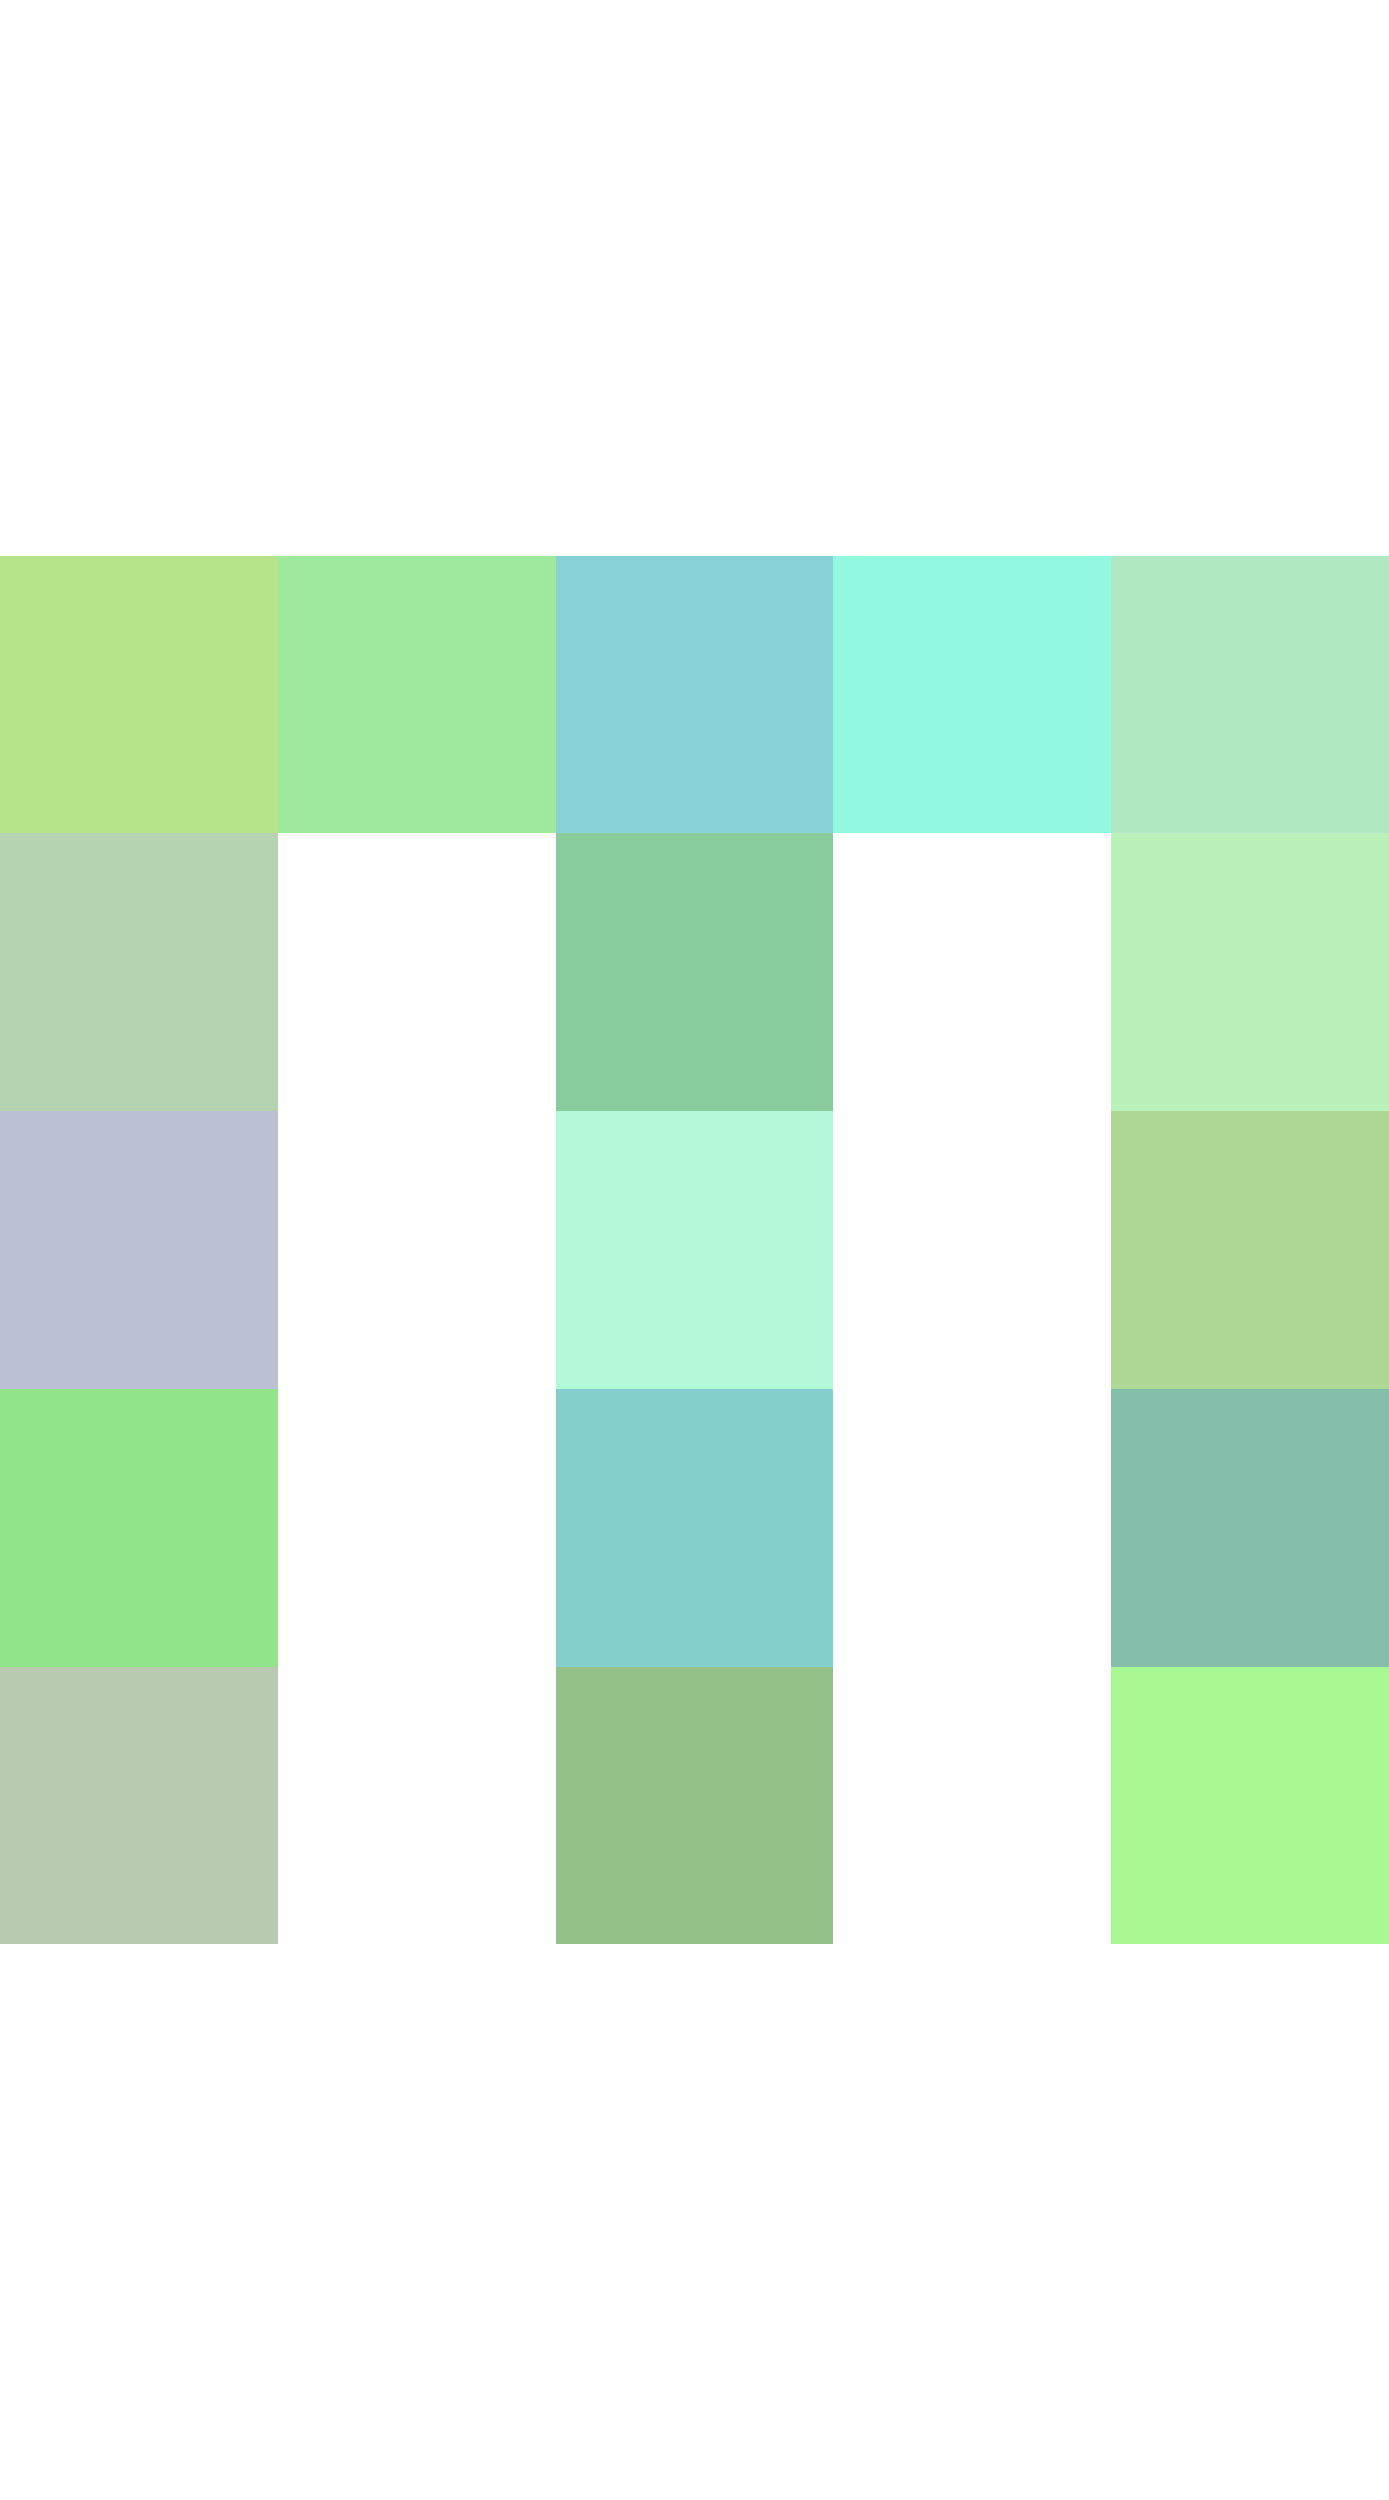
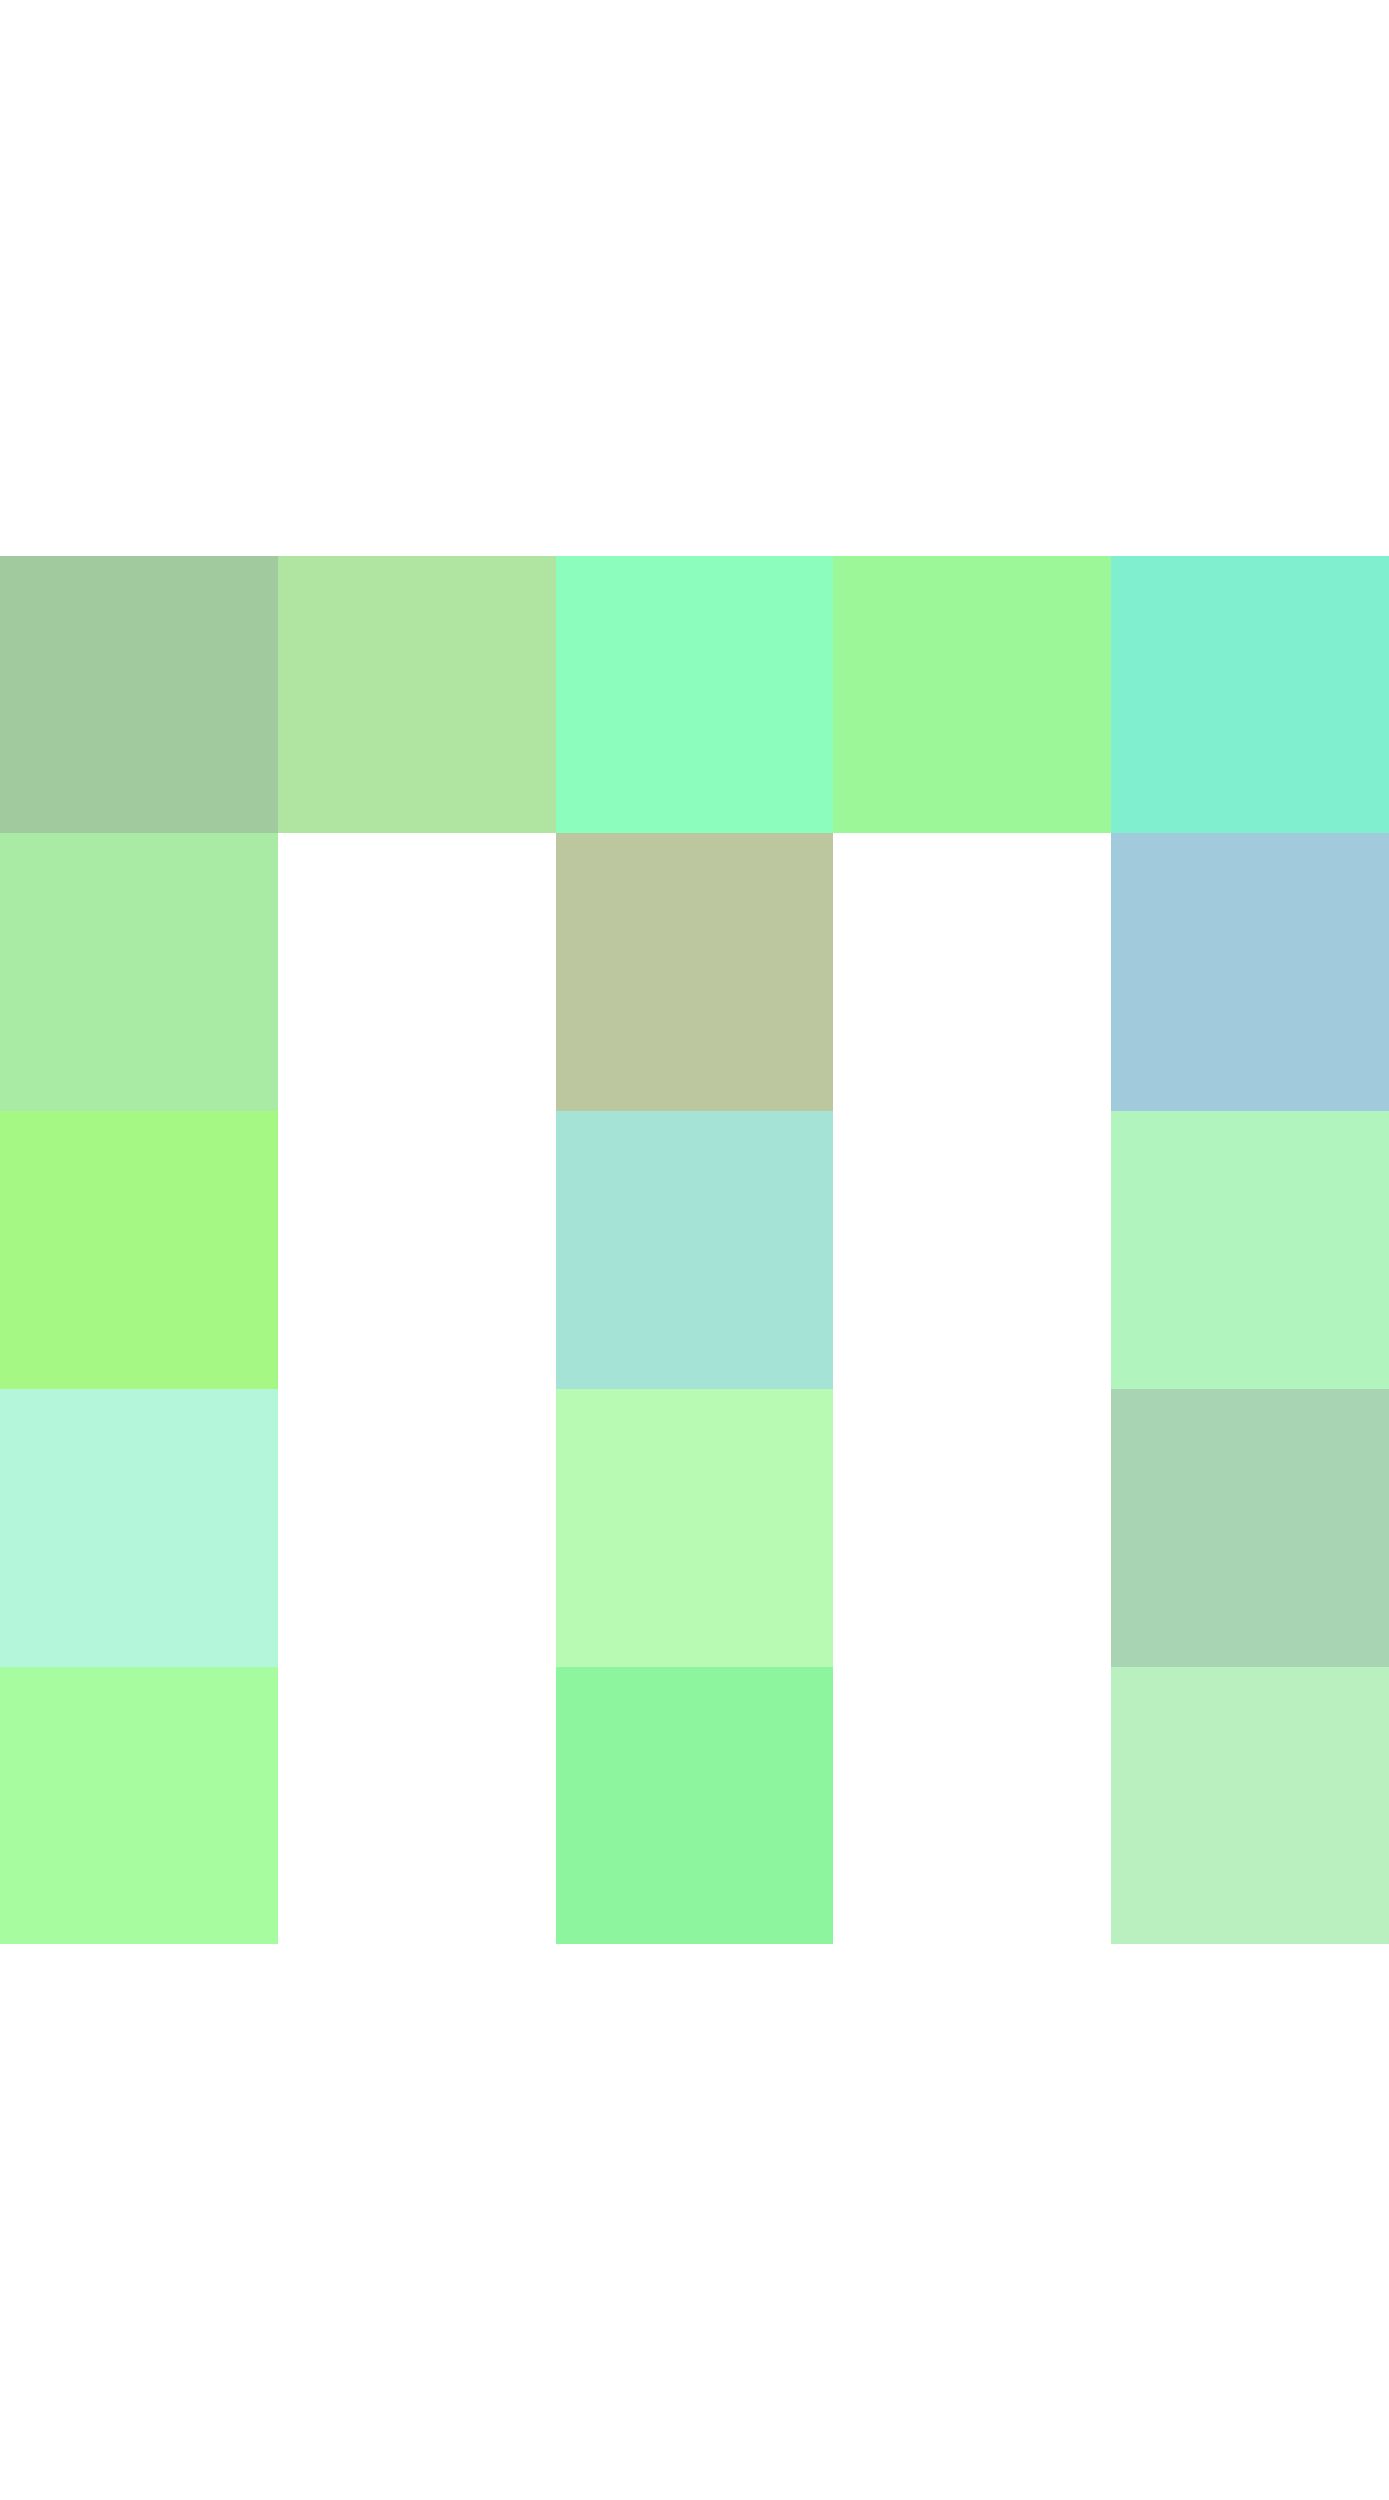
<svg xmlns="http://www.w3.org/2000/svg" width="120" height="216" viewBox="0 0 5 9" shape-rendering="crispEdges">
  <g>
-     <rect x="0" y="2" width="1" height="1" fill="rgb(107,200,20)" fill-opacity="0.500" />
-     <rect x="1" y="2" width="1" height="1" fill="rgb(61,212,61)" fill-opacity="0.500" />
-     <rect x="2" y="2" width="1" height="1" fill="rgb(19,164,176)" fill-opacity="0.500" />
-     <rect x="3" y="2" width="1" height="1" fill="rgb(39,244,190)" fill-opacity="0.500" />
-     <rect x="4" y="2" width="1" height="1" fill="rgb(97,211,135)" fill-opacity="0.500" />
-     <rect x="0" y="3" width="1" height="1" fill="rgb(111,169,101)" fill-opacity="0.500" />
-     <rect x="2" y="3" width="1" height="1" fill="rgb(21,156,64)" fill-opacity="0.500" />
-     <rect x="4" y="3" width="1" height="1" fill="rgb(115,228,116)" fill-opacity="0.500" />
-     <rect x="0" y="4" width="1" height="1" fill="rgb(120,133,172)" fill-opacity="0.500" />
-     <rect x="2" y="4" width="1" height="1" fill="rgb(105,244,180)" fill-opacity="0.500" />
-     <rect x="4" y="4" width="1" height="1" fill="rgb(96,176,46)" fill-opacity="0.500" />
-     <rect x="0" y="5" width="1" height="1" fill="rgb(37,202,16)" fill-opacity="0.500" />
-     <rect x="2" y="5" width="1" height="1" fill="rgb(10,158,155)" fill-opacity="0.500" />
-     <rect x="4" y="5" width="1" height="1" fill="rgb(10,128,88)" fill-opacity="0.500" />
-     <rect x="0" y="6" width="1" height="1" fill="rgb(114,151,102)" fill-opacity="0.500" />
-     <rect x="2" y="6" width="1" height="1" fill="rgb(40,133,16)" fill-opacity="0.500" />
-     <rect x="4" y="6" width="1" height="1" fill="rgb(84,245,40)" fill-opacity="0.500" />
+     <rect x="0" y="2" width="1" height="1" fill="rgb(70,151,64)" fill-opacity="0.500" />
+     <rect x="1" y="2" width="1" height="1" fill="rgb(97,204,69)" fill-opacity="0.500" />
+     <rect x="2" y="2" width="1" height="1" fill="rgb(28,253,125)" fill-opacity="0.500" />
+     <rect x="3" y="2" width="1" height="1" fill="rgb(57,241,51)" fill-opacity="0.500" />
+     <rect x="4" y="2" width="1" height="1" fill="rgb(1,224,163)" fill-opacity="0.500" />
+     <rect x="0" y="3" width="1" height="1" fill="rgb(85,217,75)" fill-opacity="0.500" />
+     <rect x="2" y="3" width="1" height="1" fill="rgb(123,144,66)" fill-opacity="0.500" />
+     <rect x="4" y="3" width="1" height="1" fill="rgb(68,153,189)" fill-opacity="0.500" />
+     <rect x="0" y="4" width="1" height="1" fill="rgb(79,243,12)" fill-opacity="0.500" />
+     <rect x="2" y="4" width="1" height="1" fill="rgb(78,201,177)" fill-opacity="0.500" />
+     <rect x="4" y="4" width="1" height="1" fill="rgb(103,234,124)" fill-opacity="0.500" />
+     <rect x="0" y="5" width="1" height="1" fill="rgb(105,239,180)" fill-opacity="0.500" />
+     <rect x="2" y="5" width="1" height="1" fill="rgb(115,244,104)" fill-opacity="0.500" />
+     <rect x="4" y="5" width="1" height="1" fill="rgb(83,170,106)" fill-opacity="0.500" />
+     <rect x="0" y="6" width="1" height="1" fill="rgb(80,251,67)" fill-opacity="0.500" />
+     <rect x="2" y="6" width="1" height="1" fill="rgb(28,236,60)" fill-opacity="0.500" />
+     <rect x="4" y="6" width="1" height="1" fill="rgb(118,226,129)" fill-opacity="0.500" />
  </g>
</svg>
